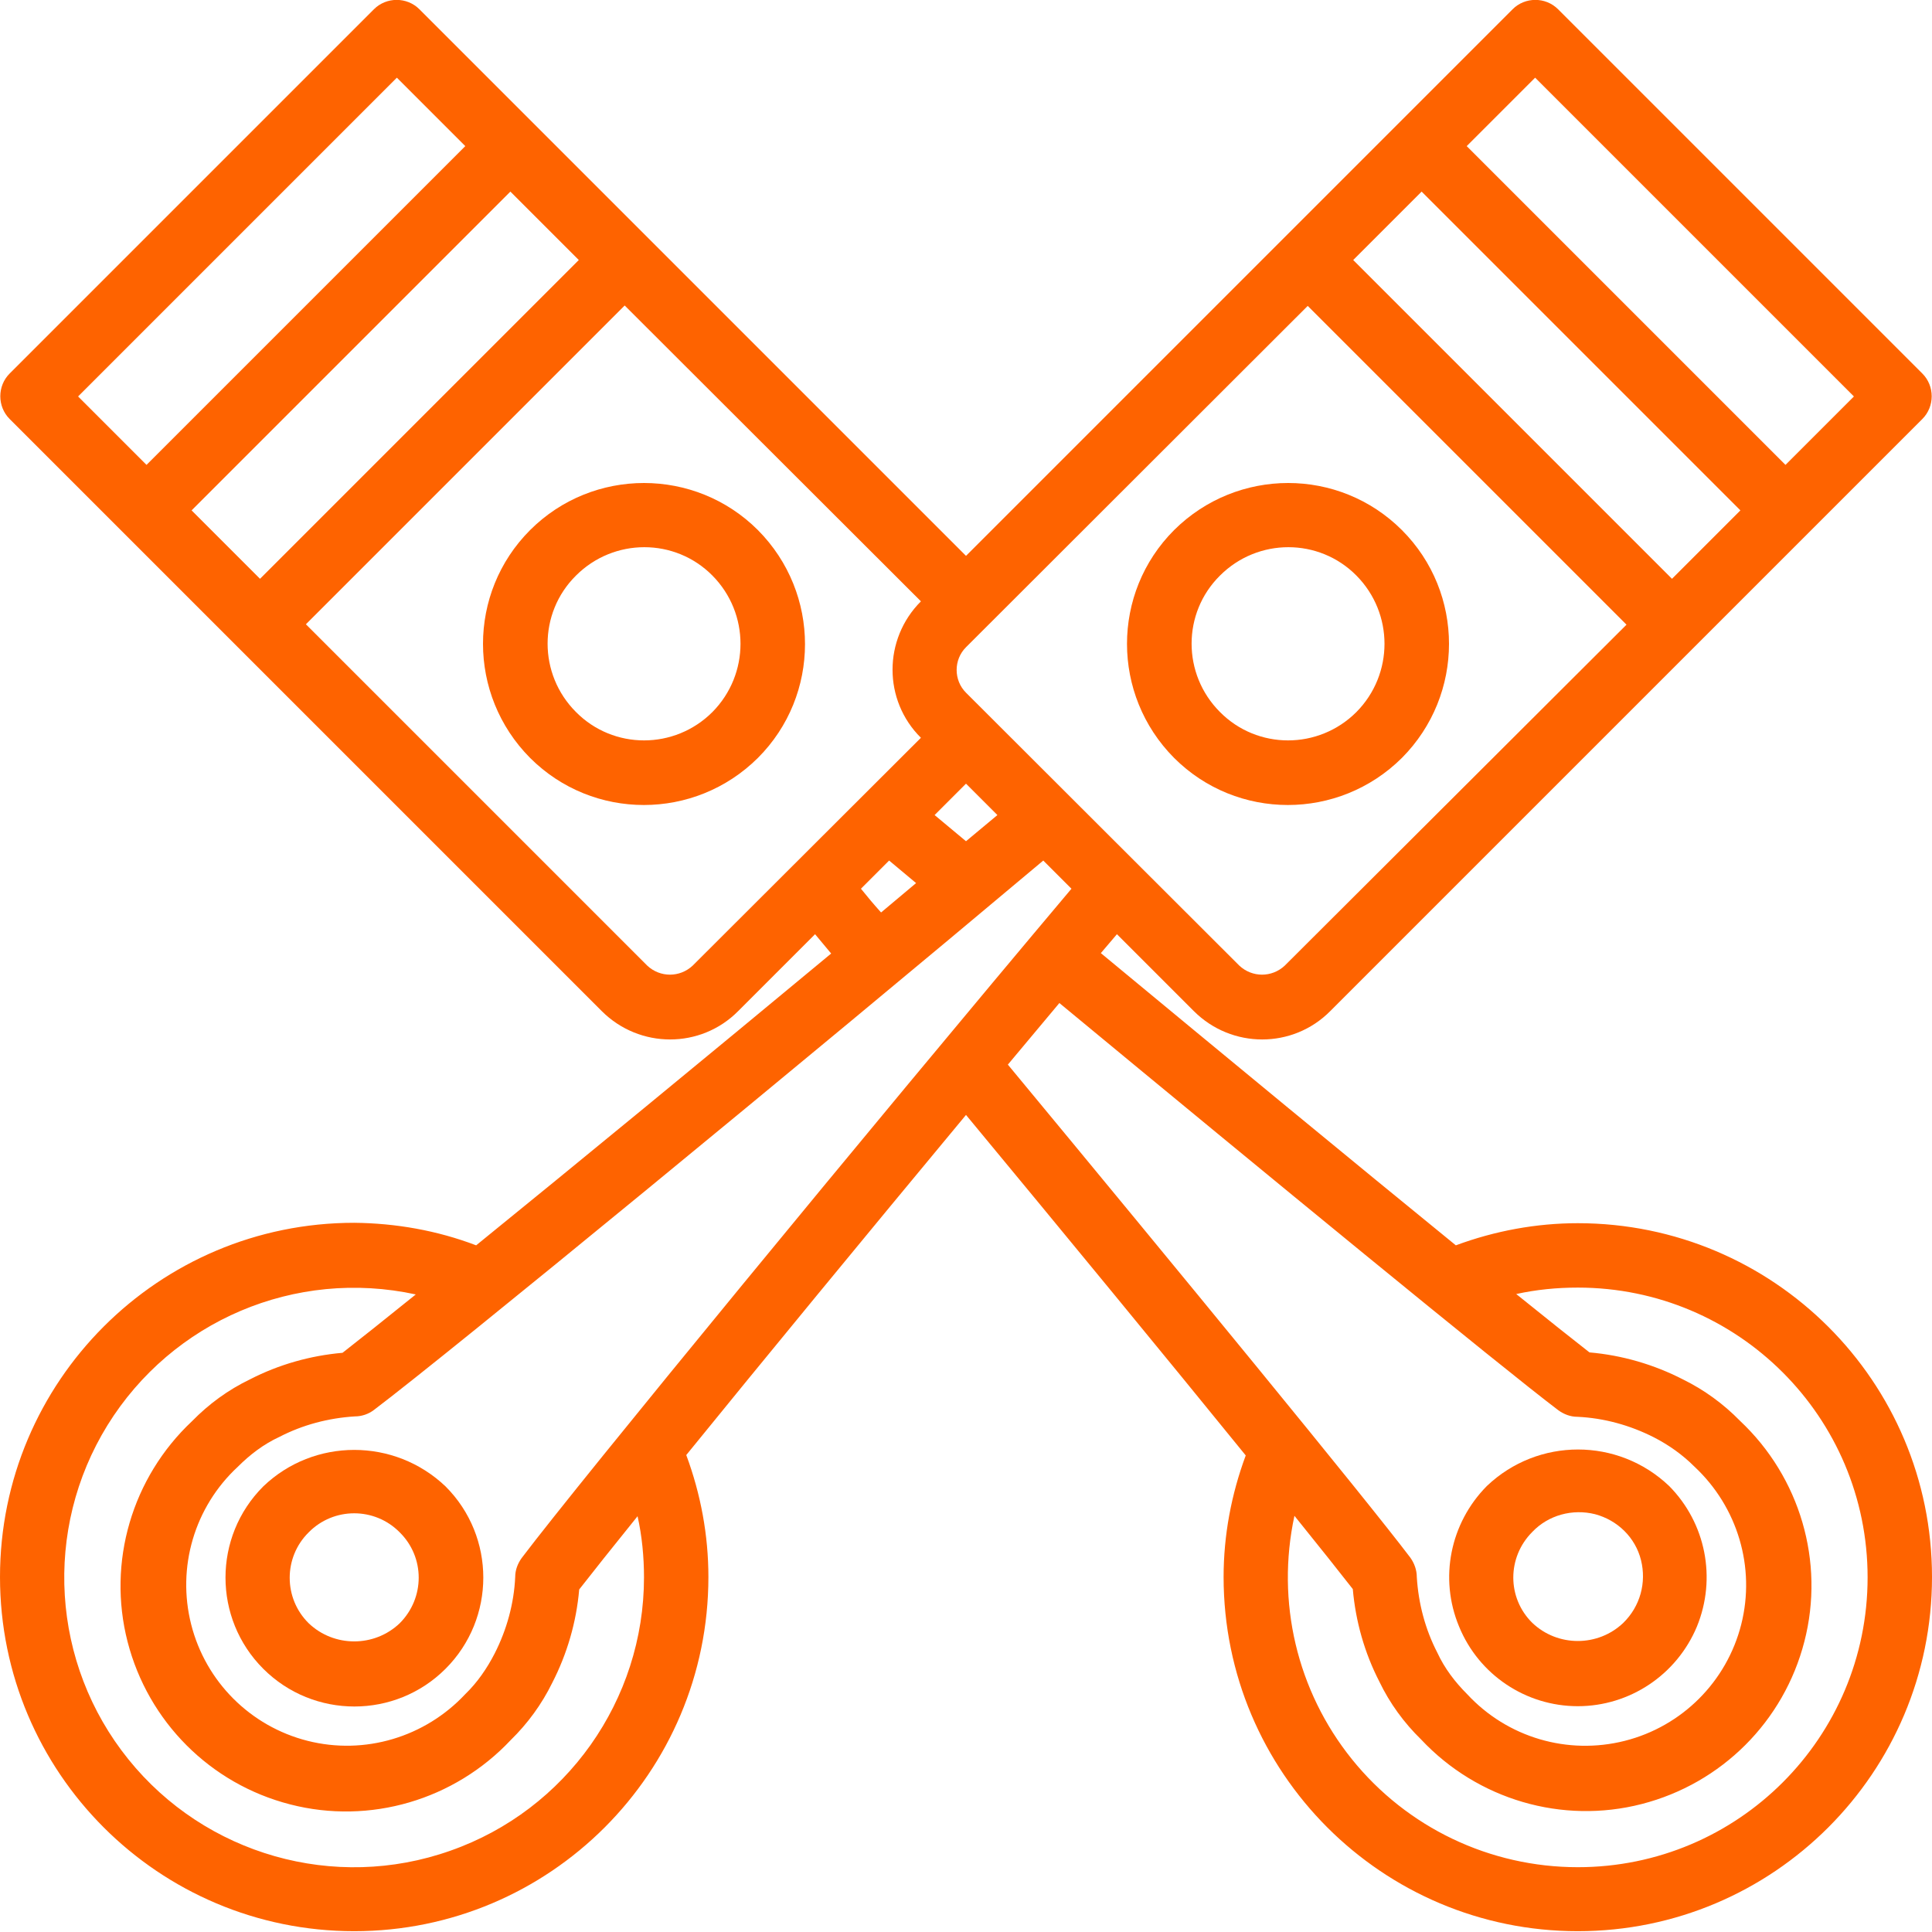
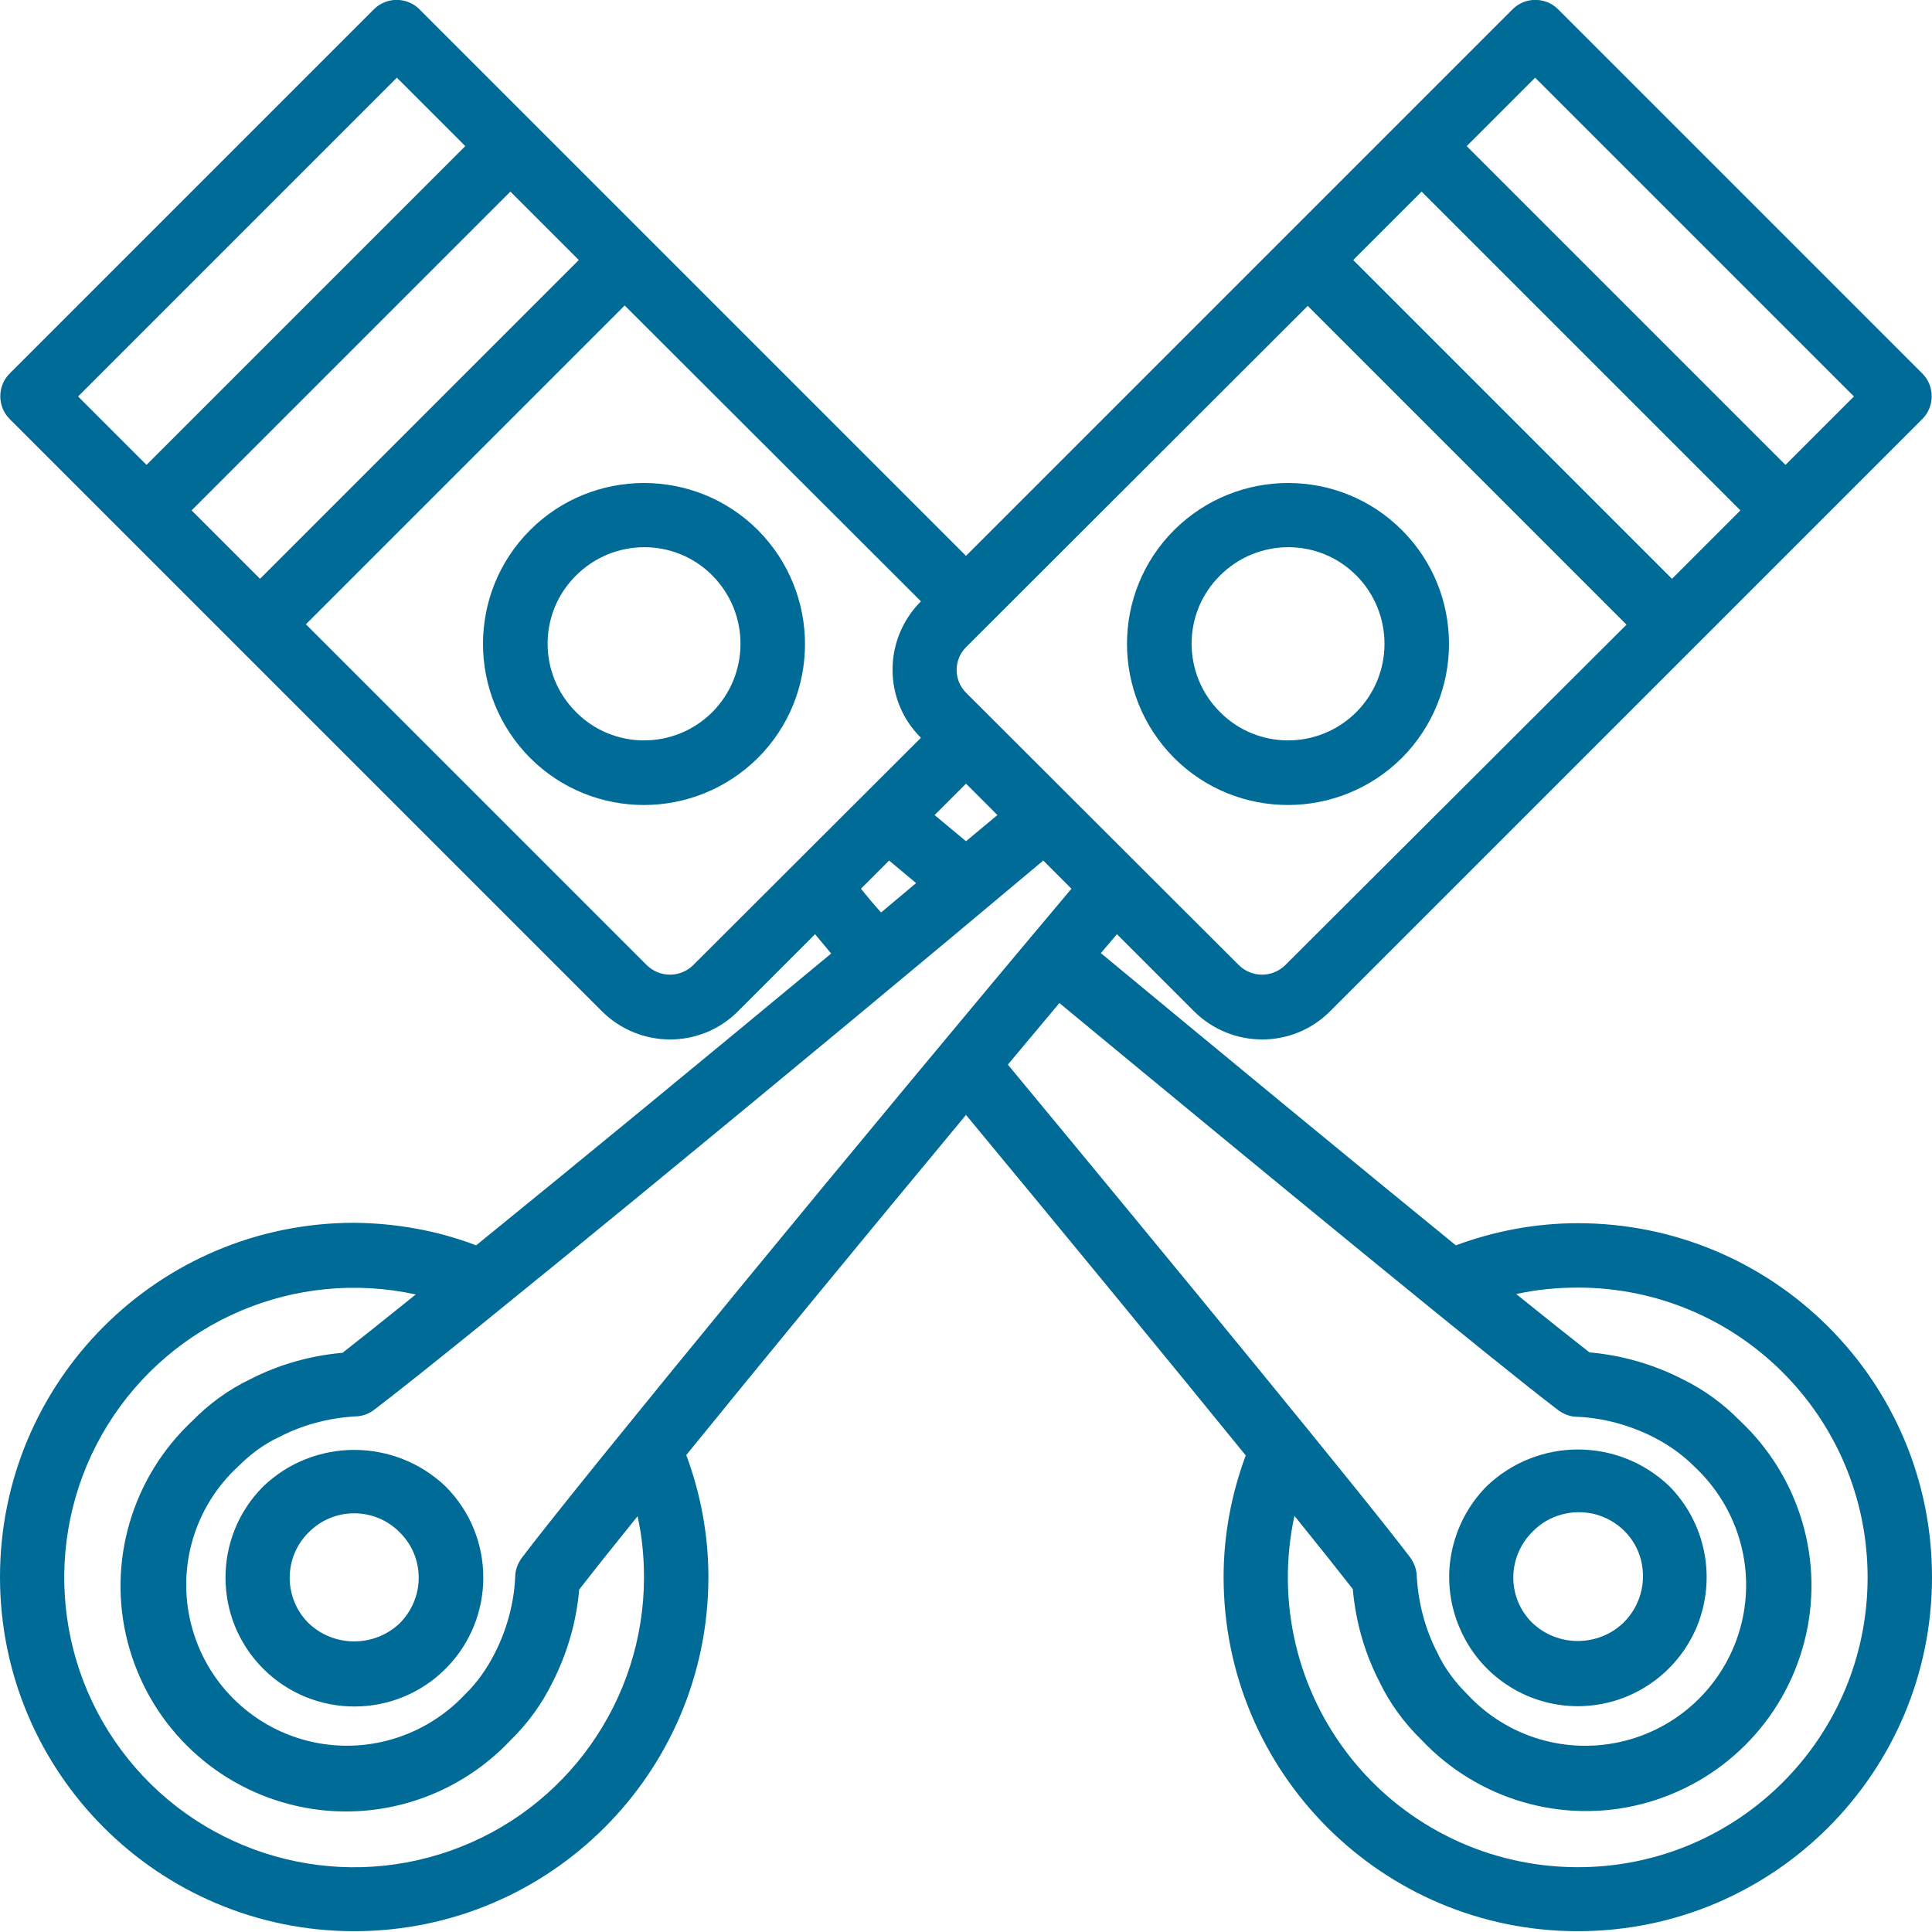
<svg xmlns="http://www.w3.org/2000/svg" version="1.1" id="Layer_1" x="0px" y="0px" viewBox="0 0 480 480" style="enable-background:new 0 0 480 480;" xml:space="preserve">
  <style type="text/css">
- 	.st0{fill:#FE6300;}
+ 	.st0{fill:#006B96;}
</style>
  <path class="st0" d="M65.4,369.3c-12.5,12.5-12.5,32.8,0,45.3s32.8,12.5,45.3,0s12.5-32.8,0-45.3C98,357.2,78,357.2,65.4,369.3z   M99.3,403.3c-6.3,6-16.3,6-22.6,0c-6.3-6.2-6.3-16.4,0-22.6c6.2-6.3,16.4-6.3,22.6,0C105.6,386.9,105.6,397,99.3,403.3z" />
  <path class="st0" d="M348.3,131.7c-15.6-15.6-40.9-15.6-56.6,0c-15.6,15.6-15.6,40.9,0,56.6c15.6,15.6,40.9,15.6,56.6,0  C363.9,172.6,363.9,147.3,348.3,131.7z M337,176.9c-9.4,9.4-24.6,9.4-33.9,0c-9.4-9.4-9.4-24.6,0-33.9c9.4-9.4,24.6-9.4,33.9,0  S346.3,167.5,337,176.9z" />
  <path class="st0" d="M392,423.9c12.9,0,24.6-7.8,29.6-19.8c4.9-12,2.2-25.7-6.9-34.9c-12.7-12.1-32.6-12.1-45.3,0  c-9.1,9.2-11.9,22.9-6.9,34.9C367.4,416.1,379.1,423.9,392,423.9z M380.7,380.6c4-4.2,10-5.8,15.6-4.4c5.6,1.5,10,5.8,11.4,11.4  s-0.2,11.5-4.4,15.6c-6.3,6-16.3,6-22.6,0C374.4,397,374.4,386.9,380.7,380.6z" />
  <path class="st0" d="M131.7,131.7c-15.6,15.6-15.6,40.9,0,56.6c15.6,15.6,40.9,15.6,56.6,0c15.6-15.6,15.6-40.9,0-56.6  C172.7,116.1,147.3,116.1,131.7,131.7z M177,176.9c-9.4,9.4-24.6,9.4-33.9,0c-9.4-9.4-9.4-24.6,0-33.9c9.4-9.4,24.6-9.4,33.9,0  C186.3,152.4,186.3,167.5,177,176.9z" />
  <path class="st0" d="M392,303.9c-10.3,0-20.6,1.9-30.3,5.5c-24.8-20.2-57.9-47.5-88.2-72.6l4-4.7l19.1,19.1c9.4,9.4,24.6,9.4,33.9,0  l147.1-147.1c3.1-3.1,3.1-8.2,0-11.3L387.1,2.3c-3.1-3.1-8.2-3.1-11.3,0L240,138.1L104.2,2.3c-3.1-3.1-8.2-3.1-11.3,0L2.4,92.8  c-3.1,3.1-3.1,8.2,0,11.3l147.1,147.1c9.4,9.4,24.6,9.4,33.9,0l19.1-19.1l4,4.8c-31.2,25.9-63.8,52.7-88.2,72.5  c-9.7-3.7-20-5.5-30.3-5.6c-48.6,0-88,39.4-88,88s39.4,88,88,88s88-39.4,88-88c0-10.4-1.9-20.6-5.5-30.3  c19-23.4,44.5-54.4,69.5-84.5c24.1,29.1,50.1,60.7,69.5,84.6c-3.6,9.7-5.5,19.9-5.5,30.2c0,48.6,39.4,88,88,88s88-39.4,88-88  S440.6,303.9,392,303.9z M129.6,387.1c-1,1.4-1.6,3-1.6,4.7c-0.3,6.6-2.1,13.1-5.1,19c-1.9,3.7-4.3,7.2-7.3,10.1  c-10,10.7-25,15.2-39.2,11.6s-25.3-14.7-28.9-28.9c-3.6-14.2,0.8-29.2,11.6-39.2c3-3,6.4-5.6,10.3-7.4c5.8-3,12.2-4.7,18.8-5.1  c1.7,0,3.4-0.6,4.7-1.6c18.8-14.2,106.8-86.5,166.3-136.5l7,7C216.1,280.3,143.8,368.3,129.6,387.1z M247.8,202.5L240,209l-7.8-6.5  l7.8-7.8L247.8,202.5z M319.2,239.9c-3.2,3-8.1,3-11.3,0L240,172.1c-3.1-3.1-3.1-8.2,0-11.3L324.9,76l79.2,79.2L319.2,239.9z   M336.2,64.6l17-17l79.2,79.2l-17,17L336.2,64.6z M381.4,19.3l79.2,79.2l-17,17l-79.2-79.2L381.4,19.3z M143.8,64.6l-79.2,79.2  l-17-17l79.2-79.2L143.8,64.6z M98.6,19.3l17,17l-79.2,79.2l-17-17L98.6,19.3z M172.1,239.9c-3.2,3-8.1,3-11.3,0L76,155.1l79.2-79.2  l73.6,73.5c-9.4,9.4-9.4,24.6,0,33.9L172.1,239.9z M213.9,220.8l7-7l6.7,5.6l-8.7,7.3C217.1,224.7,215.5,222.8,213.9,220.8  L213.9,220.8z M160,391.9c0,30.5-19.3,57.8-48.1,67.9c-28.8,10.2-60.9,1-80-22.7c-19.2-23.8-21.2-57.1-5.2-83  c16.1-26,46.7-39,76.6-32.5c-7.8,6.3-14.1,11.3-18.2,14.5c-8,0.7-15.8,2.9-23,6.6c-5.4,2.6-10.2,6.1-14.4,10.4  c-14.9,14-21.1,35-16,54.8s20.5,35.3,40.4,40.4c19.8,5.1,40.8-1.1,54.8-16c4.2-4.1,7.7-8.9,10.3-14.2c3.7-7.2,6-15.1,6.7-23.2  c3.2-4.1,8.2-10.4,14.5-18.2C159.5,381.6,160,386.8,160,391.9z M263.2,249.2c52.1,43.1,109.1,89.9,124,101.2c1.4,1,3,1.6,4.7,1.6  c6.6,0.3,13.1,2.1,19,5.1c3.7,1.9,7.1,4.3,10.1,7.3c10.7,10,15.2,25,11.6,39.2s-14.7,25.3-28.9,28.9s-29.2-0.8-39.2-11.6  c-3-3-5.6-6.4-7.4-10.3c-3-5.8-4.7-12.2-5.1-18.8c0-1.7-0.6-3.4-1.6-4.8c-11.2-14.8-57.6-71.3-100-122.5L263.2,249.2z M392,463.9  c-21.8,0-42.4-9.8-56.1-26.8s-18.9-39.2-14.3-60.5c6.3,7.8,11.3,14.1,14.5,18.2c0.7,8,2.9,15.8,6.6,23c2.6,5.4,6.1,10.2,10.4,14.4  c14,14.9,35,21.1,54.8,16s35.3-20.5,40.4-40.4c5.1-19.8-1.1-40.8-16-54.8c-4.1-4.2-8.9-7.7-14.2-10.3c-7.2-3.7-15.1-6-23.2-6.7  c-4.1-3.2-10.4-8.2-18.2-14.5c5-1.1,10.1-1.6,15.3-1.6c39.8,0,72,32.2,72,72C464,431.7,431.8,463.9,392,463.9z" />
</svg>
